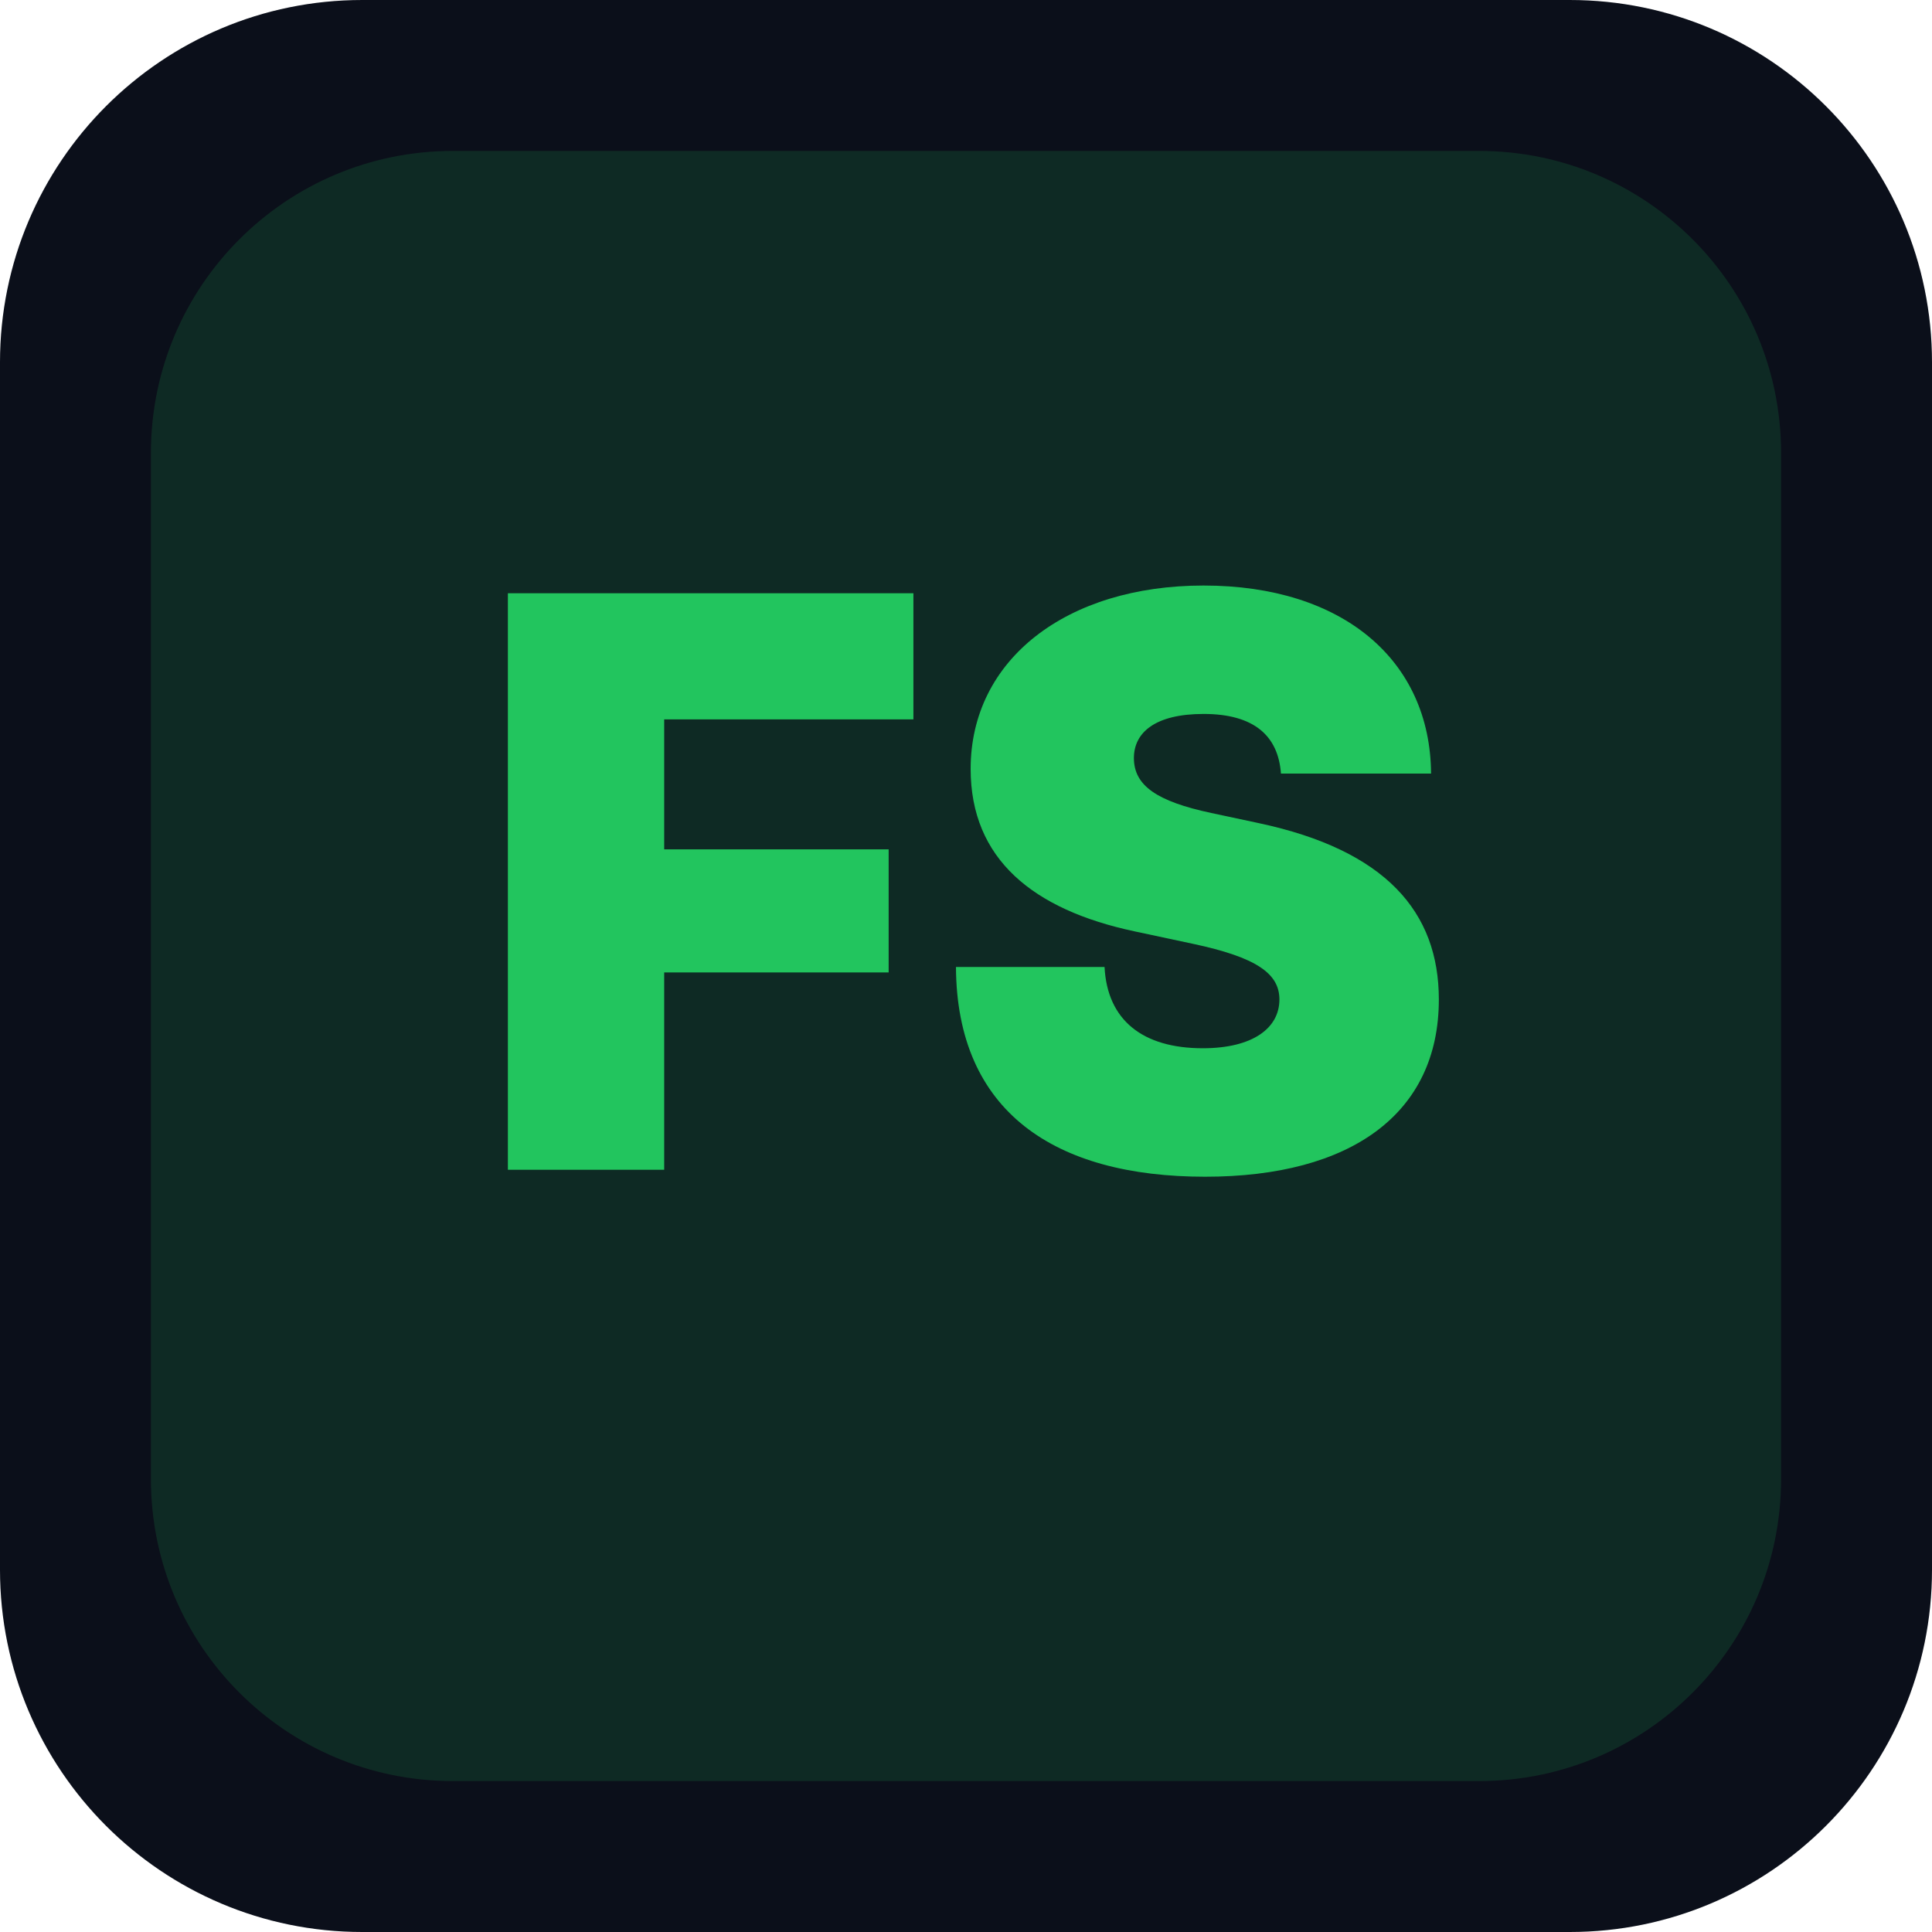
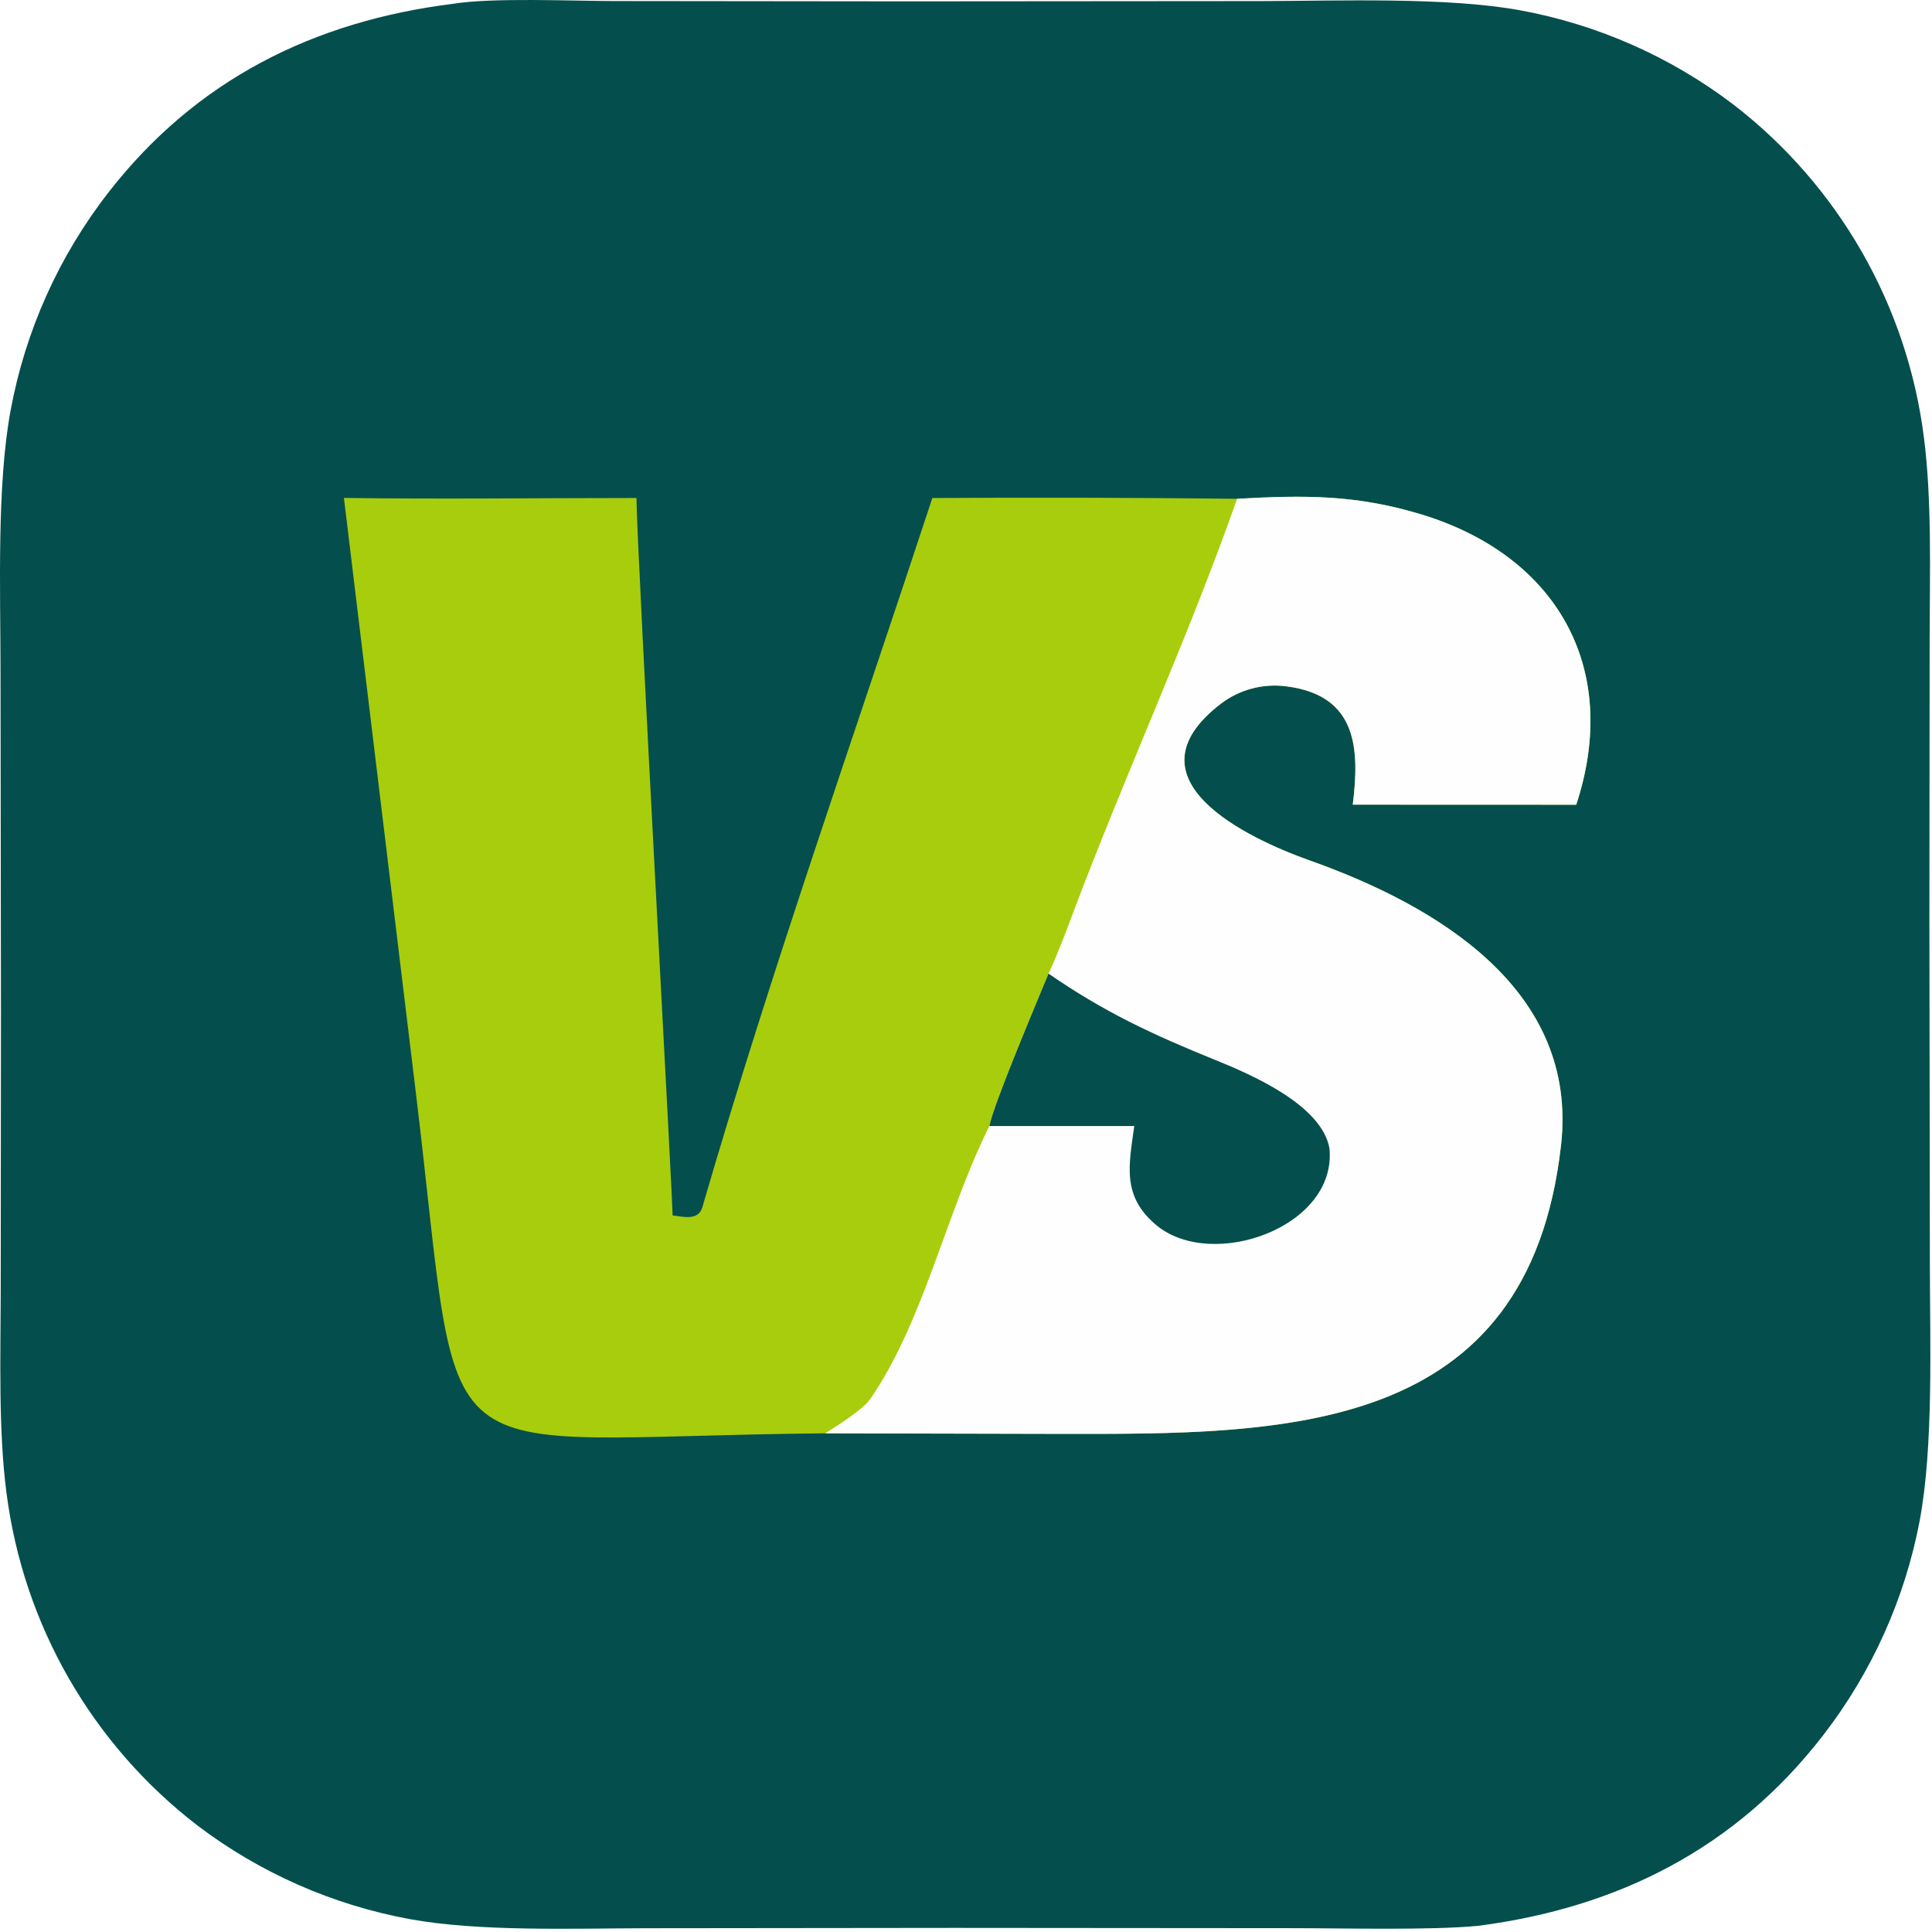
- <svg xmlns="http://www.w3.org/2000/svg" viewBox="0 0 512 512">
-   <rect width="512" height="512" rx="96" fill="#0b0f1a" />
-   <rect x="40" y="40" width="432" height="432" rx="80" fill="#22c55e" opacity="0.15" />
-   <text x="256" y="310" text-anchor="middle" fill="#22c55e" font-family="system-ui,-apple-system,sans-serif" font-weight="900" font-size="210">FS</text>
+ <svg xmlns="http://www.w3.org/2000/svg" width="366" height="366" viewBox="0 0 366 366" fill="none">
+   <path d="M85.82 0.719C93.302 -0.491 108.257 0.191 116.32 0.196L171.648 0.257L238.987 0.204C253.616 0.163 274.1 -0.583 287.939 1.942C302.595 4.631 316.414 10.724 328.283 19.731C348.3 35.123 361.331 57.88 364.476 82.934C366.009 94.835 365.576 108.997 365.553 121.157L365.508 174.222L365.596 239.536C365.611 254.298 366.313 274.04 363.659 288.125C360.846 302.93 354.57 316.86 345.344 328.776C328.814 350.163 306.528 361.384 280.065 364.825C271.072 365.704 254.366 365.277 244.891 365.273L180.849 365.223L122.528 365.286C108.77 365.317 90.81 365.975 77.603 363.554C63.032 360.873 49.29 354.82 37.477 345.88C17.47 330.529 4.421 307.823 1.23 282.808C-0.331 270.928 0.115 256.793 0.136 244.647L0.183 191.566L0.098 126.701C0.082 111.835 -0.628 91.851 2.023 77.682C4.814 62.624 11.186 48.459 20.602 36.382C37.143 15.122 59.434 4.014 85.82 0.719Z" fill="#044F4D" />
+   <path d="M234.353 94.493C247.084 93.786 256.768 93.688 269.091 97.4C294.823 105.15 307.154 126.48 298.604 152.449L256.269 152.433C257.576 141.909 257.168 131.744 243.731 130.025C239.274 129.422 234.761 130.628 231.198 133.375C212.764 147.627 236.231 158.788 248.094 162.999C272.11 171.524 299.054 187.431 295.721 216.963C289.497 272.114 243.195 271.684 200.911 271.632L156.33 271.532C78.507 272.24 87.923 282.08 78.718 206.503L65.155 94.329C83.419 94.587 102.259 94.344 120.571 94.341C120.669 104.923 127.639 230.553 127.406 230.244C129.601 230.534 132.314 231.249 133.057 228.693C146.169 183.559 161.933 139.029 176.625 94.345C195.868 94.226 215.111 94.275 234.353 94.493Z" fill="#A8CD0C" />
+   <path d="M234.353 94.493C247.084 93.786 256.768 93.688 269.091 97.4C294.823 105.15 307.154 126.48 298.604 152.449L256.269 152.433C257.576 141.909 257.168 131.744 243.731 130.025C239.274 129.422 234.761 130.628 231.198 133.375C212.764 147.627 236.232 158.788 248.094 162.999C272.11 171.524 299.054 187.431 295.721 216.963C289.497 272.114 243.195 271.684 200.911 271.632L156.33 271.532C158.495 270.177 163.463 267.037 164.834 265.061C174.809 250.679 179.196 230.063 187.097 213.989L187.433 213.313C188.138 209.36 196.686 189.188 198.634 184.442C200.199 181.138 201.878 176.689 203.178 173.223C213.008 146.993 225.095 120.873 234.353 94.493Z" fill="#FEFEFE" />
+   <path d="M198.633 184.442C209.208 191.742 218.314 195.981 230.368 200.863C237.149 203.609 250.42 209.363 251.854 217.559C253.306 232.528 229.628 240.787 219.134 232.156C212.441 226.653 213.866 220.702 214.878 213.312L187.433 213.313C188.138 209.36 196.686 189.188 198.633 184.442Z" fill="#044F4D" />
</svg>
